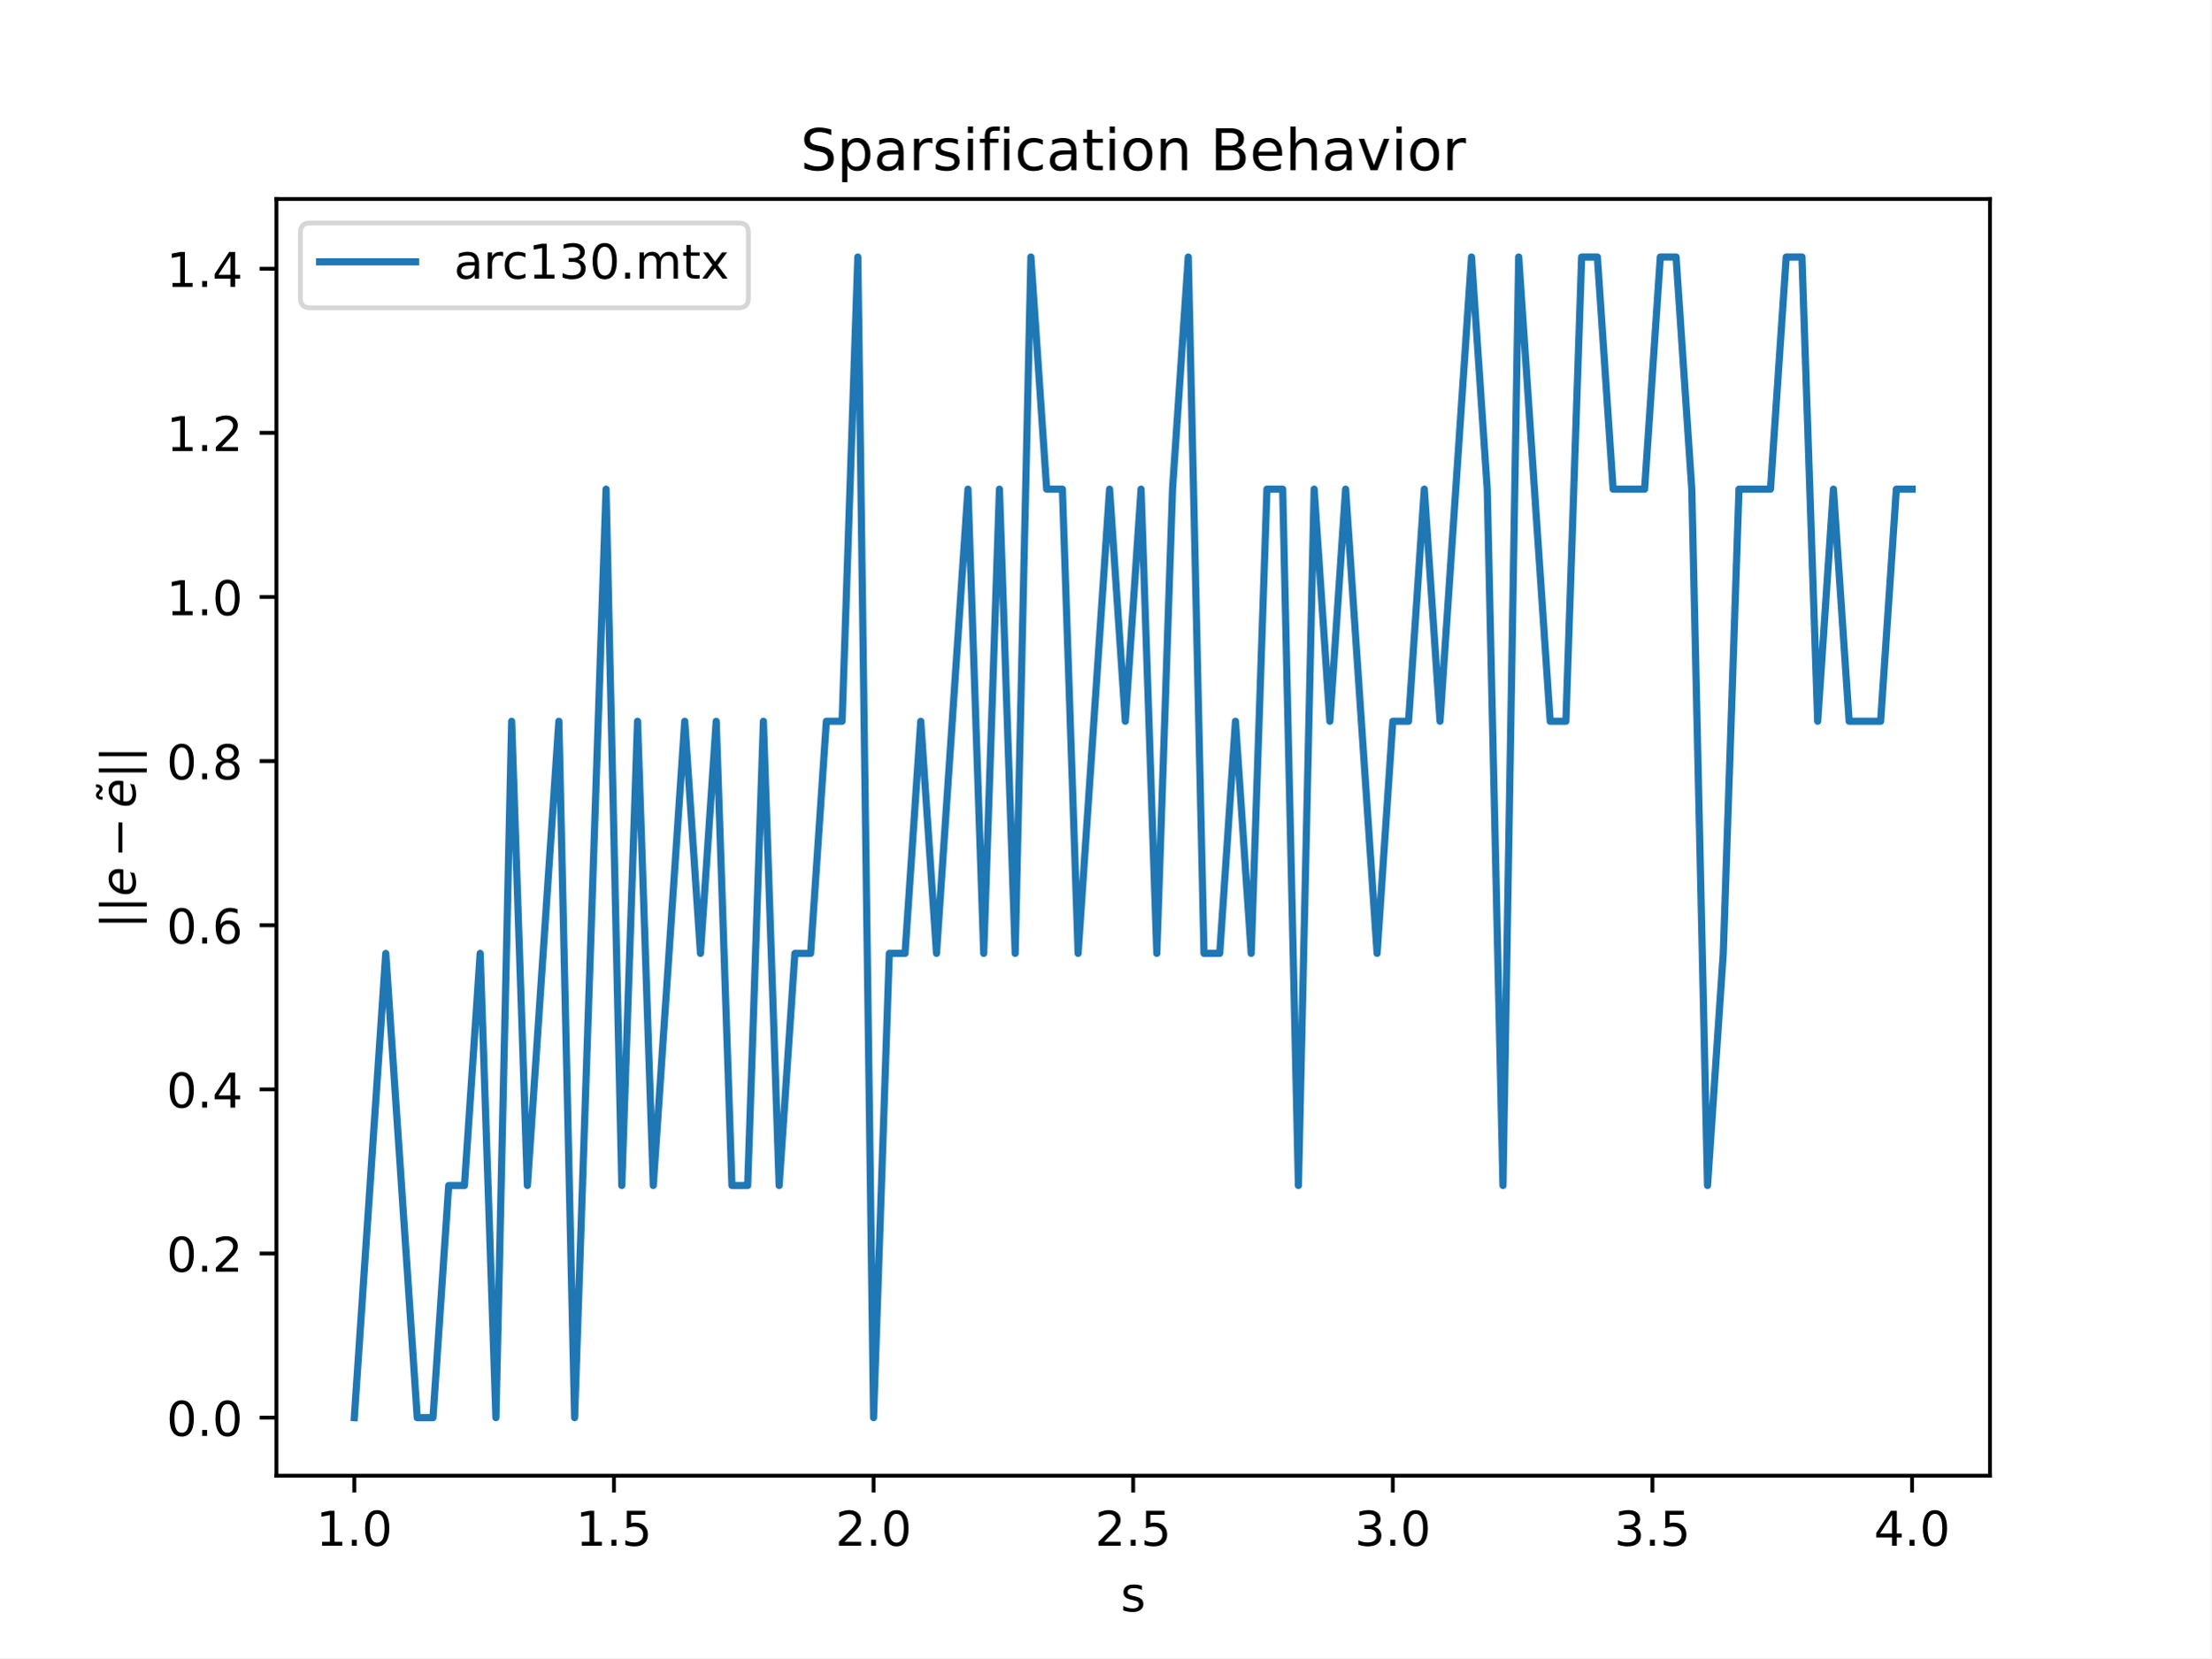
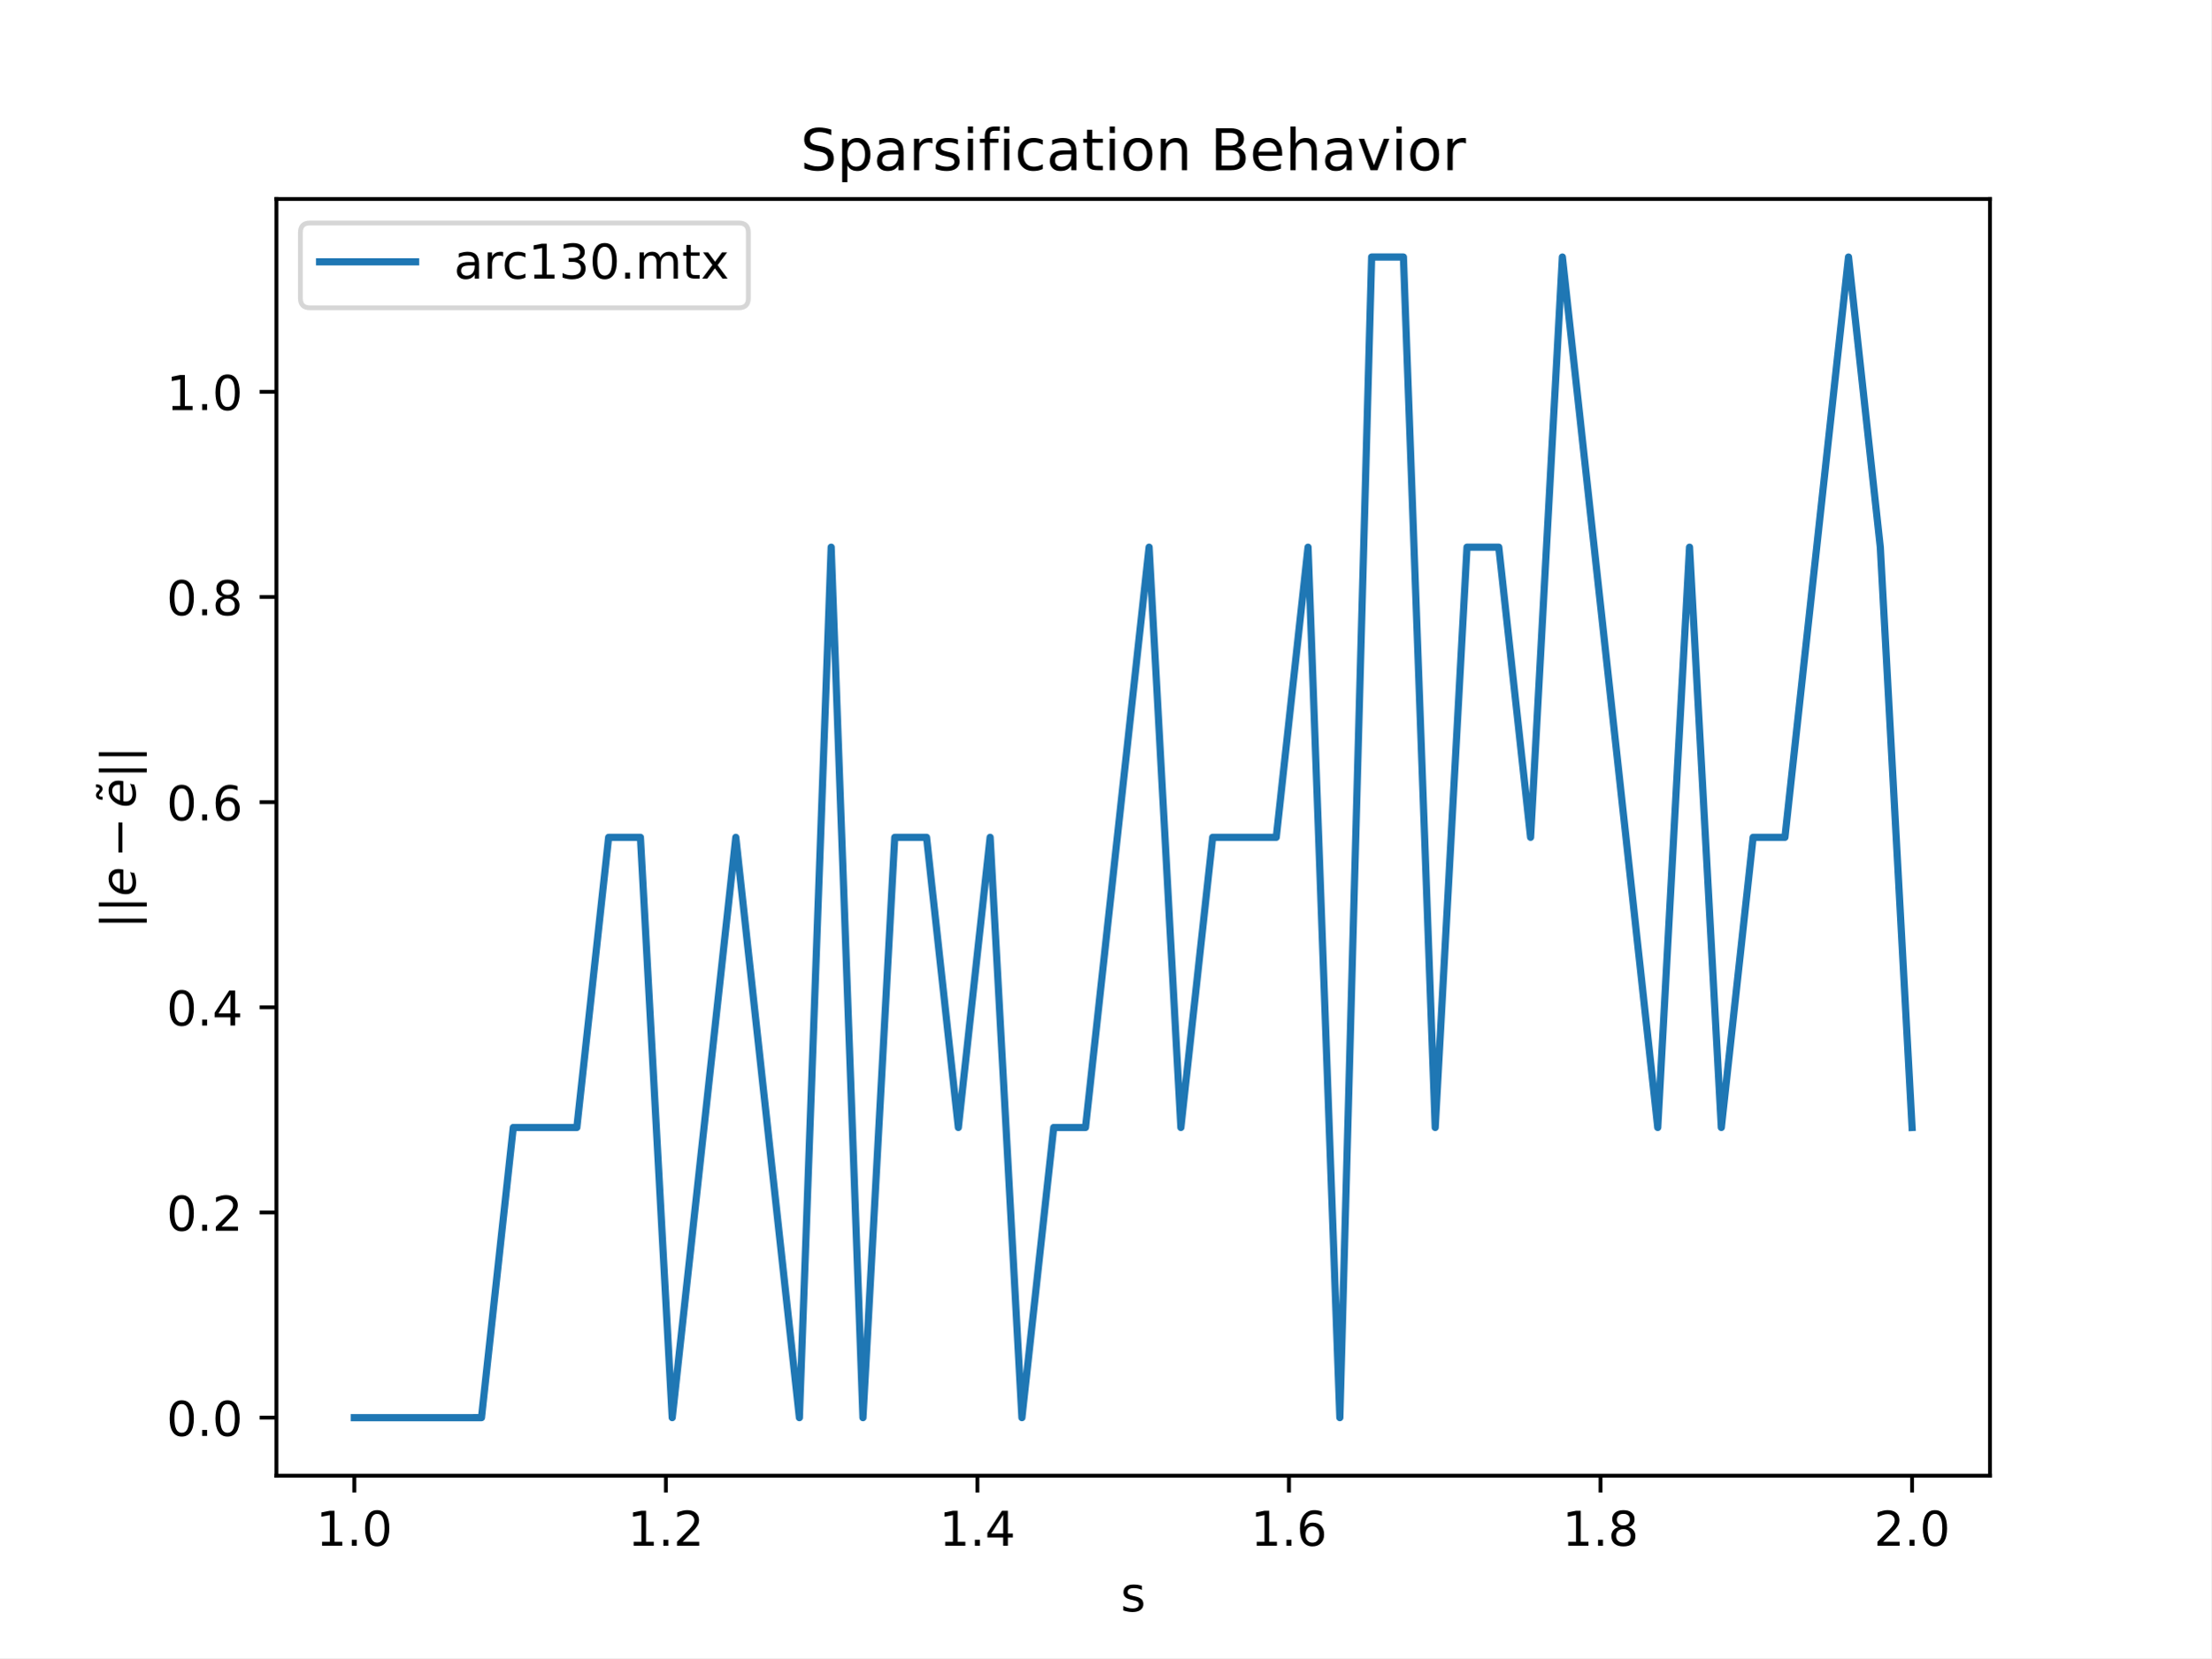
<svg xmlns="http://www.w3.org/2000/svg" xmlns:xlink="http://www.w3.org/1999/xlink" width="460.8pt" height="345.6pt" viewBox="0 0 460.8 345.6" version="1.1">
  <defs>
    <style type="text/css">*{stroke-linejoin: round; stroke-linecap: butt}</style>
  </defs>
  <g id="figure_1">
    <g id="patch_1">
      <path d="M 0 345.6  L 460.8 345.6  L 460.8 0  L 0 0  z " style="fill: #ffffff" />
    </g>
    <g id="axes_1">
      <g id="patch_2">
        <path d="M 57.6 307.584  L 414.72 307.584  L 414.72 41.472  L 57.6 41.472  z " style="fill: #ffffff" />
      </g>
      <g id="matplotlib.axis_1">
        <g id="xtick_1">
          <g id="line2d_1">
            <defs>
-               <path id="mf08c0a0863" d="M 0 0  L 0 3.5  " style="stroke: #000000; stroke-width: 0.8" />
-             </defs>
-             <g>
-               <use xlink:href="#mf08c0a0863" x="73.833" y="307.584" style="stroke: #000000; stroke-width: 0.8" />
+               <path id="m0e914bfd1a" d="M 0 0  L 0 3.5  " style="stroke: #000000; stroke-width: 0.8" />
+             </defs>
+             <g>
+               <use xlink:href="#m0e914bfd1a" x="73.833" y="307.584" style="stroke: #000000; stroke-width: 0.8" />
            </g>
          </g>
          <g id="text_1">
            <g transform="translate(65.88116 322.1824) scale(0.1 -0.1)">
              <defs>
                <path id="DejaVuSans-31" d="M 794 531  L 1825 531  L 1825 4091  L 703 3866  L 703 4441  L 1819 4666  L 2450 4666  L 2450 531  L 3481 531  L 3481 0  L 794 0  L 794 531  z " transform="scale(0.015625)" />
                <path id="DejaVuSans-2e" d="M 684 794  L 1344 794  L 1344 0  L 684 0  L 684 794  z " transform="scale(0.015625)" />
                <path id="DejaVuSans-30" d="M 2034 4250  Q 1547 4250 1301 3770  Q 1056 3291 1056 2328  Q 1056 1369 1301 889  Q 1547 409 2034 409  Q 2525 409 2770 889  Q 3016 1369 3016 2328  Q 3016 3291 2770 3770  Q 2525 4250 2034 4250  z M 2034 4750  Q 2819 4750 3233 4129  Q 3647 3509 3647 2328  Q 3647 1150 3233 529  Q 2819 -91 2034 -91  Q 1250 -91 836 529  Q 422 1150 422 2328  Q 422 3509 836 4129  Q 1250 4750 2034 4750  z " transform="scale(0.015625)" />
              </defs>
              <use xlink:href="#DejaVuSans-31" />
              <use xlink:href="#DejaVuSans-2e" transform="translate(63.62305 0)" />
              <use xlink:href="#DejaVuSans-30" transform="translate(95.41016 0)" />
            </g>
          </g>
        </g>
        <g id="xtick_2">
          <g id="line2d_2">
            <g>
-               <use xlink:href="#mf08c0a0863" x="127.942" y="307.584" style="stroke: #000000; stroke-width: 0.8" />
+               <use xlink:href="#m0e914bfd1a" x="138.764" y="307.584" style="stroke: #000000; stroke-width: 0.8" />
            </g>
          </g>
          <g id="text_2">
-             <g transform="translate(119.9903 322.1824) scale(0.1 -0.1)">
-               <defs>
-                 <path id="DejaVuSans-35" d="M 691 4666  L 3169 4666  L 3169 4134  L 1269 4134  L 1269 2991  Q 1406 3038 1543 3061  Q 1681 3084 1819 3084  Q 2600 3084 3056 2656  Q 3513 2228 3513 1497  Q 3513 744 3044 326  Q 2575 -91 1722 -91  Q 1428 -91 1123 -41  Q 819 9 494 109  L 494 744  Q 775 591 1075 516  Q 1375 441 1709 441  Q 2250 441 2565 725  Q 2881 1009 2881 1497  Q 2881 1984 2565 2268  Q 2250 2553 1709 2553  Q 1456 2553 1204 2497  Q 953 2441 691 2322  L 691 4666  z " transform="scale(0.015625)" />
-               </defs>
-               <use xlink:href="#DejaVuSans-31" />
-               <use xlink:href="#DejaVuSans-2e" transform="translate(63.62305 0)" />
-               <use xlink:href="#DejaVuSans-35" transform="translate(95.41016 0)" />
+             <g transform="translate(130.8121 322.1824) scale(0.1 -0.1)">
+               <defs>
+                 <path id="DejaVuSans-32" d="M 1228 531  L 3431 531  L 3431 0  L 469 0  L 469 531  Q 828 903 1448 1529  Q 2069 2156 2228 2338  Q 2531 2678 2651 2914  Q 2772 3150 2772 3378  Q 2772 3750 2511 3984  Q 2250 4219 1831 4219  Q 1534 4219 1204 4116  Q 875 4013 500 3803  L 500 4441  Q 881 4594 1212 4672  Q 1544 4750 1819 4750  Q 2544 4750 2975 4387  Q 3406 4025 3406 3419  Q 3406 3131 3298 2873  Q 3191 2616 2906 2266  Q 2828 2175 2409 1742  Q 1991 1309 1228 531  z " transform="scale(0.015625)" />
+               </defs>
+               <use xlink:href="#DejaVuSans-31" />
+               <use xlink:href="#DejaVuSans-2e" transform="translate(63.62305 0)" />
+               <use xlink:href="#DejaVuSans-32" transform="translate(95.41016 0)" />
            </g>
          </g>
        </g>
        <g id="xtick_3">
          <g id="line2d_3">
            <g>
-               <use xlink:href="#mf08c0a0863" x="182.051" y="307.584" style="stroke: #000000; stroke-width: 0.8" />
+               <use xlink:href="#m0e914bfd1a" x="203.695" y="307.584" style="stroke: #000000; stroke-width: 0.8" />
            </g>
          </g>
          <g id="text_3">
-             <g transform="translate(174.0993 322.1824) scale(0.1 -0.1)">
-               <defs>
-                 <path id="DejaVuSans-32" d="M 1228 531  L 3431 531  L 3431 0  L 469 0  L 469 531  Q 828 903 1448 1529  Q 2069 2156 2228 2338  Q 2531 2678 2651 2914  Q 2772 3150 2772 3378  Q 2772 3750 2511 3984  Q 2250 4219 1831 4219  Q 1534 4219 1204 4116  Q 875 4013 500 3803  L 500 4441  Q 881 4594 1212 4672  Q 1544 4750 1819 4750  Q 2544 4750 2975 4387  Q 3406 4025 3406 3419  Q 3406 3131 3298 2873  Q 3191 2616 2906 2266  Q 2828 2175 2409 1742  Q 1991 1309 1228 531  z " transform="scale(0.015625)" />
-               </defs>
-               <use xlink:href="#DejaVuSans-32" />
-               <use xlink:href="#DejaVuSans-2e" transform="translate(63.62305 0)" />
-               <use xlink:href="#DejaVuSans-30" transform="translate(95.41016 0)" />
+             <g transform="translate(195.743 322.1824) scale(0.1 -0.1)">
+               <defs>
+                 <path id="DejaVuSans-34" d="M 2419 4116  L 825 1625  L 2419 1625  L 2419 4116  z M 2253 4666  L 3047 4666  L 3047 1625  L 3713 1625  L 3713 1100  L 3047 1100  L 3047 0  L 2419 0  L 2419 1100  L 313 1100  L 313 1709  L 2253 4666  z " transform="scale(0.015625)" />
+               </defs>
+               <use xlink:href="#DejaVuSans-31" />
+               <use xlink:href="#DejaVuSans-2e" transform="translate(63.62305 0)" />
+               <use xlink:href="#DejaVuSans-34" transform="translate(95.41016 0)" />
            </g>
          </g>
        </g>
        <g id="xtick_4">
          <g id="line2d_4">
            <g>
-               <use xlink:href="#mf08c0a0863" x="236.16" y="307.584" style="stroke: #000000; stroke-width: 0.8" />
+               <use xlink:href="#m0e914bfd1a" x="268.625" y="307.584" style="stroke: #000000; stroke-width: 0.8" />
            </g>
          </g>
          <g id="text_4">
-             <g transform="translate(228.2084 322.1824) scale(0.1 -0.1)">
-               <use xlink:href="#DejaVuSans-32" />
-               <use xlink:href="#DejaVuSans-2e" transform="translate(63.62305 0)" />
-               <use xlink:href="#DejaVuSans-35" transform="translate(95.41016 0)" />
+             <g transform="translate(260.6739 322.1824) scale(0.1 -0.1)">
+               <defs>
+                 <path id="DejaVuSans-36" d="M 2113 2584  Q 1688 2584 1439 2293  Q 1191 2003 1191 1497  Q 1191 994 1439 701  Q 1688 409 2113 409  Q 2538 409 2786 701  Q 3034 994 3034 1497  Q 3034 2003 2786 2293  Q 2538 2584 2113 2584  z M 3366 4563  L 3366 3988  Q 3128 4100 2886 4159  Q 2644 4219 2406 4219  Q 1781 4219 1451 3797  Q 1122 3375 1075 2522  Q 1259 2794 1537 2939  Q 1816 3084 2150 3084  Q 2853 3084 3261 2657  Q 3669 2231 3669 1497  Q 3669 778 3244 343  Q 2819 -91 2113 -91  Q 1303 -91 875 529  Q 447 1150 447 2328  Q 447 3434 972 4092  Q 1497 4750 2381 4750  Q 2619 4750 2861 4703  Q 3103 4656 3366 4563  z " transform="scale(0.015625)" />
+               </defs>
+               <use xlink:href="#DejaVuSans-31" />
+               <use xlink:href="#DejaVuSans-2e" transform="translate(63.62305 0)" />
+               <use xlink:href="#DejaVuSans-36" transform="translate(95.41016 0)" />
            </g>
          </g>
        </g>
        <g id="xtick_5">
          <g id="line2d_5">
            <g>
-               <use xlink:href="#mf08c0a0863" x="290.269" y="307.584" style="stroke: #000000; stroke-width: 0.8" />
+               <use xlink:href="#m0e914bfd1a" x="333.556" y="307.584" style="stroke: #000000; stroke-width: 0.8" />
            </g>
          </g>
          <g id="text_5">
-             <g transform="translate(282.3175 322.1824) scale(0.1 -0.1)">
-               <defs>
-                 <path id="DejaVuSans-33" d="M 2597 2516  Q 3050 2419 3304 2112  Q 3559 1806 3559 1356  Q 3559 666 3084 287  Q 2609 -91 1734 -91  Q 1441 -91 1130 -33  Q 819 25 488 141  L 488 750  Q 750 597 1062 519  Q 1375 441 1716 441  Q 2309 441 2620 675  Q 2931 909 2931 1356  Q 2931 1769 2642 2001  Q 2353 2234 1838 2234  L 1294 2234  L 1294 2753  L 1863 2753  Q 2328 2753 2575 2939  Q 2822 3125 2822 3475  Q 2822 3834 2567 4026  Q 2313 4219 1838 4219  Q 1578 4219 1281 4162  Q 984 4106 628 3988  L 628 4550  Q 988 4650 1302 4700  Q 1616 4750 1894 4750  Q 2613 4750 3031 4423  Q 3450 4097 3450 3541  Q 3450 3153 3228 2886  Q 3006 2619 2597 2516  z " transform="scale(0.015625)" />
-               </defs>
-               <use xlink:href="#DejaVuSans-33" />
-               <use xlink:href="#DejaVuSans-2e" transform="translate(63.62305 0)" />
-               <use xlink:href="#DejaVuSans-30" transform="translate(95.41016 0)" />
+             <g transform="translate(325.6048 322.1824) scale(0.1 -0.1)">
+               <defs>
+                 <path id="DejaVuSans-38" d="M 2034 2216  Q 1584 2216 1326 1975  Q 1069 1734 1069 1313  Q 1069 891 1326 650  Q 1584 409 2034 409  Q 2484 409 2743 651  Q 3003 894 3003 1313  Q 3003 1734 2745 1975  Q 2488 2216 2034 2216  z M 1403 2484  Q 997 2584 770 2862  Q 544 3141 544 3541  Q 544 4100 942 4425  Q 1341 4750 2034 4750  Q 2731 4750 3128 4425  Q 3525 4100 3525 3541  Q 3525 3141 3298 2862  Q 3072 2584 2669 2484  Q 3125 2378 3379 2068  Q 3634 1759 3634 1313  Q 3634 634 3220 271  Q 2806 -91 2034 -91  Q 1263 -91 848 271  Q 434 634 434 1313  Q 434 1759 690 2068  Q 947 2378 1403 2484  z M 1172 3481  Q 1172 3119 1398 2916  Q 1625 2713 2034 2713  Q 2441 2713 2670 2916  Q 2900 3119 2900 3481  Q 2900 3844 2670 4047  Q 2441 4250 2034 4250  Q 1625 4250 1398 4047  Q 1172 3844 1172 3481  z " transform="scale(0.015625)" />
+               </defs>
+               <use xlink:href="#DejaVuSans-31" />
+               <use xlink:href="#DejaVuSans-2e" transform="translate(63.62305 0)" />
+               <use xlink:href="#DejaVuSans-38" transform="translate(95.41016 0)" />
            </g>
          </g>
        </g>
        <g id="xtick_6">
          <g id="line2d_6">
            <g>
-               <use xlink:href="#mf08c0a0863" x="344.378" y="307.584" style="stroke: #000000; stroke-width: 0.8" />
+               <use xlink:href="#m0e914bfd1a" x="398.487" y="307.584" style="stroke: #000000; stroke-width: 0.8" />
            </g>
          </g>
          <g id="text_6">
-             <g transform="translate(336.4266 322.1824) scale(0.1 -0.1)">
-               <use xlink:href="#DejaVuSans-33" />
-               <use xlink:href="#DejaVuSans-2e" transform="translate(63.62305 0)" />
-               <use xlink:href="#DejaVuSans-35" transform="translate(95.41016 0)" />
-             </g>
-           </g>
-         </g>
-         <g id="xtick_7">
-           <g id="line2d_7">
-             <g>
-               <use xlink:href="#mf08c0a0863" x="398.487" y="307.584" style="stroke: #000000; stroke-width: 0.8" />
-             </g>
-           </g>
-           <g id="text_7">
            <g transform="translate(390.5357 322.1824) scale(0.1 -0.1)">
-               <defs>
-                 <path id="DejaVuSans-34" d="M 2419 4116  L 825 1625  L 2419 1625  L 2419 4116  z M 2253 4666  L 3047 4666  L 3047 1625  L 3713 1625  L 3713 1100  L 3047 1100  L 3047 0  L 2419 0  L 2419 1100  L 313 1100  L 313 1709  L 2253 4666  z " transform="scale(0.015625)" />
-               </defs>
-               <use xlink:href="#DejaVuSans-34" />
+               <use xlink:href="#DejaVuSans-32" />
              <use xlink:href="#DejaVuSans-2e" transform="translate(63.62305 0)" />
              <use xlink:href="#DejaVuSans-30" transform="translate(95.41016 0)" />
            </g>
          </g>
        </g>
-         <g id="text_8">
+         <g id="text_7">
          <g transform="translate(233.5553 335.8606) scale(0.1 -0.1)">
            <defs>
              <path id="DejaVuSans-73" d="M 2834 3397  L 2834 2853  Q 2591 2978 2328 3040  Q 2066 3103 1784 3103  Q 1356 3103 1142 2972  Q 928 2841 928 2578  Q 928 2378 1081 2264  Q 1234 2150 1697 2047  L 1894 2003  Q 2506 1872 2764 1633  Q 3022 1394 3022 966  Q 3022 478 2636 193  Q 2250 -91 1575 -91  Q 1294 -91 989 -36  Q 684 19 347 128  L 347 722  Q 666 556 975 473  Q 1284 391 1588 391  Q 1994 391 2212 530  Q 2431 669 2431 922  Q 2431 1156 2273 1281  Q 2116 1406 1581 1522  L 1381 1569  Q 847 1681 609 1914  Q 372 2147 372 2553  Q 372 3047 722 3315  Q 1072 3584 1716 3584  Q 2034 3584 2315 3537  Q 2597 3491 2834 3397  z " transform="scale(0.015625)" />
            </defs>
            <use xlink:href="#DejaVuSans-73" />
          </g>
        </g>
      </g>
      <g id="matplotlib.axis_2">
        <g id="ytick_1">
+           <g id="line2d_7">
+             <defs>
+               <path id="m75b14856b9" d="M 0 0  L -3.5 0  " style="stroke: #000000; stroke-width: 0.8" />
+             </defs>
+             <g>
+               <use xlink:href="#m75b14856b9" x="57.6" y="295.488" style="stroke: #000000; stroke-width: 0.8" />
+             </g>
+           </g>
+           <g id="text_8">
+             <g transform="translate(34.69687 299.2872) scale(0.1 -0.1)">
+               <use xlink:href="#DejaVuSans-30" />
+               <use xlink:href="#DejaVuSans-2e" transform="translate(63.62305 0)" />
+               <use xlink:href="#DejaVuSans-30" transform="translate(95.41016 0)" />
+             </g>
+           </g>
+         </g>
+         <g id="ytick_2">
          <g id="line2d_8">
-             <defs>
-               <path id="mca67e33884" d="M 0 0  L -3.5 0  " style="stroke: #000000; stroke-width: 0.8" />
-             </defs>
-             <g>
-               <use xlink:href="#mca67e33884" x="57.6" y="295.488" style="stroke: #000000; stroke-width: 0.8" />
+             <g>
+               <use xlink:href="#m75b14856b9" x="57.6" y="252.722" style="stroke: #000000; stroke-width: 0.8" />
            </g>
          </g>
          <g id="text_9">
-             <g transform="translate(34.69687 299.2872) scale(0.1 -0.1)">
-               <use xlink:href="#DejaVuSans-30" />
+             <g transform="translate(34.69687 256.5213) scale(0.1 -0.1)">
+               <use xlink:href="#DejaVuSans-30" />
+               <use xlink:href="#DejaVuSans-2e" transform="translate(63.62305 0)" />
+               <use xlink:href="#DejaVuSans-32" transform="translate(95.41016 0)" />
+             </g>
+           </g>
+         </g>
+         <g id="ytick_3">
+           <g id="line2d_9">
+             <g>
+               <use xlink:href="#m75b14856b9" x="57.6" y="209.956" style="stroke: #000000; stroke-width: 0.8" />
+             </g>
+           </g>
+           <g id="text_10">
+             <g transform="translate(34.69687 213.7553) scale(0.1 -0.1)">
+               <use xlink:href="#DejaVuSans-30" />
+               <use xlink:href="#DejaVuSans-2e" transform="translate(63.62305 0)" />
+               <use xlink:href="#DejaVuSans-34" transform="translate(95.41016 0)" />
+             </g>
+           </g>
+         </g>
+         <g id="ytick_4">
+           <g id="line2d_10">
+             <g>
+               <use xlink:href="#m75b14856b9" x="57.6" y="167.19" style="stroke: #000000; stroke-width: 0.8" />
+             </g>
+           </g>
+           <g id="text_11">
+             <g transform="translate(34.69687 170.9894) scale(0.1 -0.1)">
+               <use xlink:href="#DejaVuSans-30" />
+               <use xlink:href="#DejaVuSans-2e" transform="translate(63.62305 0)" />
+               <use xlink:href="#DejaVuSans-36" transform="translate(95.41016 0)" />
+             </g>
+           </g>
+         </g>
+         <g id="ytick_5">
+           <g id="line2d_11">
+             <g>
+               <use xlink:href="#m75b14856b9" x="57.6" y="124.424" style="stroke: #000000; stroke-width: 0.8" />
+             </g>
+           </g>
+           <g id="text_12">
+             <g transform="translate(34.69687 128.2235) scale(0.1 -0.1)">
+               <use xlink:href="#DejaVuSans-30" />
+               <use xlink:href="#DejaVuSans-2e" transform="translate(63.62305 0)" />
+               <use xlink:href="#DejaVuSans-38" transform="translate(95.41016 0)" />
+             </g>
+           </g>
+         </g>
+         <g id="ytick_6">
+           <g id="line2d_12">
+             <g>
+               <use xlink:href="#m75b14856b9" x="57.6" y="81.658" style="stroke: #000000; stroke-width: 0.8" />
+             </g>
+           </g>
+           <g id="text_13">
+             <g transform="translate(34.69687 85.45752) scale(0.1 -0.1)">
+               <use xlink:href="#DejaVuSans-31" />
              <use xlink:href="#DejaVuSans-2e" transform="translate(63.62305 0)" />
              <use xlink:href="#DejaVuSans-30" transform="translate(95.41016 0)" />
            </g>
          </g>
        </g>
-         <g id="ytick_2">
-           <g id="line2d_9">
-             <g>
-               <use xlink:href="#mca67e33884" x="57.6" y="261.275" style="stroke: #000000; stroke-width: 0.8" />
-             </g>
-           </g>
-           <g id="text_10">
-             <g transform="translate(34.69687 265.0745) scale(0.1 -0.1)">
-               <use xlink:href="#DejaVuSans-30" />
-               <use xlink:href="#DejaVuSans-2e" transform="translate(63.62305 0)" />
-               <use xlink:href="#DejaVuSans-32" transform="translate(95.41016 0)" />
-             </g>
-           </g>
-         </g>
-         <g id="ytick_3">
-           <g id="line2d_10">
-             <g>
-               <use xlink:href="#mca67e33884" x="57.6" y="227.063" style="stroke: #000000; stroke-width: 0.8" />
-             </g>
-           </g>
-           <g id="text_11">
-             <g transform="translate(34.69687 230.8618) scale(0.1 -0.1)">
-               <use xlink:href="#DejaVuSans-30" />
-               <use xlink:href="#DejaVuSans-2e" transform="translate(63.62305 0)" />
-               <use xlink:href="#DejaVuSans-34" transform="translate(95.41016 0)" />
-             </g>
-           </g>
-         </g>
-         <g id="ytick_4">
-           <g id="line2d_11">
-             <g>
-               <use xlink:href="#mca67e33884" x="57.6" y="192.85" style="stroke: #000000; stroke-width: 0.8" />
-             </g>
-           </g>
-           <g id="text_12">
-             <g transform="translate(34.69687 196.649) scale(0.1 -0.1)">
-               <defs>
-                 <path id="DejaVuSans-36" d="M 2113 2584  Q 1688 2584 1439 2293  Q 1191 2003 1191 1497  Q 1191 994 1439 701  Q 1688 409 2113 409  Q 2538 409 2786 701  Q 3034 994 3034 1497  Q 3034 2003 2786 2293  Q 2538 2584 2113 2584  z M 3366 4563  L 3366 3988  Q 3128 4100 2886 4159  Q 2644 4219 2406 4219  Q 1781 4219 1451 3797  Q 1122 3375 1075 2522  Q 1259 2794 1537 2939  Q 1816 3084 2150 3084  Q 2853 3084 3261 2657  Q 3669 2231 3669 1497  Q 3669 778 3244 343  Q 2819 -91 2113 -91  Q 1303 -91 875 529  Q 447 1150 447 2328  Q 447 3434 972 4092  Q 1497 4750 2381 4750  Q 2619 4750 2861 4703  Q 3103 4656 3366 4563  z " transform="scale(0.015625)" />
-               </defs>
-               <use xlink:href="#DejaVuSans-30" />
-               <use xlink:href="#DejaVuSans-2e" transform="translate(63.62305 0)" />
-               <use xlink:href="#DejaVuSans-36" transform="translate(95.41016 0)" />
-             </g>
-           </g>
-         </g>
-         <g id="ytick_5">
-           <g id="line2d_12">
-             <g>
-               <use xlink:href="#mca67e33884" x="57.6" y="158.637" style="stroke: #000000; stroke-width: 0.8" />
-             </g>
-           </g>
-           <g id="text_13">
-             <g transform="translate(34.69687 162.4363) scale(0.1 -0.1)">
-               <defs>
-                 <path id="DejaVuSans-38" d="M 2034 2216  Q 1584 2216 1326 1975  Q 1069 1734 1069 1313  Q 1069 891 1326 650  Q 1584 409 2034 409  Q 2484 409 2743 651  Q 3003 894 3003 1313  Q 3003 1734 2745 1975  Q 2488 2216 2034 2216  z M 1403 2484  Q 997 2584 770 2862  Q 544 3141 544 3541  Q 544 4100 942 4425  Q 1341 4750 2034 4750  Q 2731 4750 3128 4425  Q 3525 4100 3525 3541  Q 3525 3141 3298 2862  Q 3072 2584 2669 2484  Q 3125 2378 3379 2068  Q 3634 1759 3634 1313  Q 3634 634 3220 271  Q 2806 -91 2034 -91  Q 1263 -91 848 271  Q 434 634 434 1313  Q 434 1759 690 2068  Q 947 2378 1403 2484  z M 1172 3481  Q 1172 3119 1398 2916  Q 1625 2713 2034 2713  Q 2441 2713 2670 2916  Q 2900 3119 2900 3481  Q 2900 3844 2670 4047  Q 2441 4250 2034 4250  Q 1625 4250 1398 4047  Q 1172 3844 1172 3481  z " transform="scale(0.015625)" />
-               </defs>
-               <use xlink:href="#DejaVuSans-30" />
-               <use xlink:href="#DejaVuSans-2e" transform="translate(63.62305 0)" />
-               <use xlink:href="#DejaVuSans-38" transform="translate(95.41016 0)" />
-             </g>
-           </g>
-         </g>
-         <g id="ytick_6">
-           <g id="line2d_13">
-             <g>
-               <use xlink:href="#mca67e33884" x="57.6" y="124.424" style="stroke: #000000; stroke-width: 0.8" />
-             </g>
-           </g>
-           <g id="text_14">
-             <g transform="translate(34.69687 128.2236) scale(0.1 -0.1)">
-               <use xlink:href="#DejaVuSans-31" />
-               <use xlink:href="#DejaVuSans-2e" transform="translate(63.62305 0)" />
-               <use xlink:href="#DejaVuSans-30" transform="translate(95.41016 0)" />
-             </g>
-           </g>
-         </g>
-         <g id="ytick_7">
-           <g id="line2d_14">
-             <g>
-               <use xlink:href="#mca67e33884" x="57.6" y="90.212" style="stroke: #000000; stroke-width: 0.8" />
-             </g>
-           </g>
-           <g id="text_15">
-             <g transform="translate(34.69687 94.01085) scale(0.1 -0.1)">
-               <use xlink:href="#DejaVuSans-31" />
-               <use xlink:href="#DejaVuSans-2e" transform="translate(63.62305 0)" />
-               <use xlink:href="#DejaVuSans-32" transform="translate(95.41016 0)" />
-             </g>
-           </g>
-         </g>
-         <g id="ytick_8">
-           <g id="line2d_15">
-             <g>
-               <use xlink:href="#mca67e33884" x="57.6" y="55.999" style="stroke: #000000; stroke-width: 0.8" />
-             </g>
-           </g>
-           <g id="text_16">
-             <g transform="translate(34.69687 59.79812) scale(0.1 -0.1)">
-               <use xlink:href="#DejaVuSans-31" />
-               <use xlink:href="#DejaVuSans-2e" transform="translate(63.62305 0)" />
-               <use xlink:href="#DejaVuSans-34" transform="translate(95.41016 0)" />
-             </g>
-           </g>
-         </g>
-         <g id="text_17">
+         <g id="text_14">
          <g transform="translate(28.29688 193.578) rotate(-90) scale(0.1 -0.1)">
            <defs>
              <path id="DejaVuSans-7c" d="M 1344 4891  L 1344 -1509  L 813 -1509  L 813 4891  L 1344 4891  z " transform="scale(0.015625)" />
              <path id="DejaVuSans-Oblique-65" d="M 3078 2063  Q 3088 2113 3092 2166  Q 3097 2219 3097 2272  Q 3097 2653 2873 2875  Q 2650 3097 2266 3097  Q 1838 3097 1509 2826  Q 1181 2556 1013 2059  L 3078 2063  z M 3578 1613  L 903 1613  Q 884 1494 878 1425  Q 872 1356 872 1306  Q 872 872 1139 634  Q 1406 397 1894 397  Q 2269 397 2603 481  Q 2938 566 3225 728  L 3116 159  Q 2806 34 2476 -28  Q 2147 -91 1806 -91  Q 1078 -91 686 257  Q 294 606 294 1247  Q 294 1794 489 2264  Q 684 2734 1063 3103  Q 1306 3334 1642 3459  Q 1978 3584 2356 3584  Q 2950 3584 3301 3228  Q 3653 2872 3653 2272  Q 3653 2128 3634 1964  Q 3616 1800 3578 1613  z " transform="scale(0.015625)" />
              <path id="DejaVuSans-2212" d="M 678 2272  L 4684 2272  L 4684 1741  L 678 1741  L 678 2272  z " transform="scale(0.015625)" />
              <path id="DejaVuSans-303" d="M -1621 4281  L -1799 4453  Q -1867 4516 -1919 4545  Q -1971 4575 -2011 4575  Q -2130 4575 -2186 4461  Q -2242 4347 -2249 4091  L -2639 4091  Q -2633 4513 -2473 4742  Q -2314 4972 -2030 4972  Q -1911 4972 -1811 4928  Q -1711 4884 -1596 4781  L -1417 4609  Q -1349 4547 -1297 4517  Q -1246 4488 -1205 4488  Q -1086 4488 -1030 4602  Q -974 4716 -967 4972  L -577 4972  Q -583 4550 -742 4320  Q -902 4091 -1186 4091  Q -1305 4091 -1405 4134  Q -1505 4178 -1621 4281  z " transform="scale(0.015625)" />
            </defs>
            <use xlink:href="#DejaVuSans-7c" transform="translate(0 0.734375)" />
            <use xlink:href="#DejaVuSans-7c" transform="translate(33.69141 0.734375)" />
            <use xlink:href="#DejaVuSans-Oblique-65" transform="translate(67.38281 0.734375)" />
            <use xlink:href="#DejaVuSans-2212" transform="translate(148.3887 0.734375)" />
            <use xlink:href="#DejaVuSans-303" transform="translate(310.0156 5.3125)" />
            <use xlink:href="#DejaVuSans-Oblique-65" transform="translate(251.6602 0.734375)" />
            <use xlink:href="#DejaVuSans-7c" transform="translate(313.1836 0.734375)" />
            <use xlink:href="#DejaVuSans-7c" transform="translate(346.875 0.734375)" />
          </g>
        </g>
      </g>
-       <g id="line2d_16">
-         <path d="M 73.833 295.488  L 77.112 247.105  L 80.391 198.722  L 83.671 247.102  L 86.95 295.485  L 90.229 295.484  L 93.509 247.101  L 96.788 247.102  L 100.067 198.719  L 103.347 295.483  L 106.626 150.337  L 109.905 247.1  L 113.185 198.717  L 116.464 150.336  L 119.743 295.482  L 123.023 198.718  L 126.302 101.953  L 129.581 247.099  L 132.861 150.336  L 136.14 247.1  L 139.42 198.718  L 142.699 150.335  L 145.978 198.717  L 149.258 150.335  L 152.537 247.097  L 155.816 247.097  L 159.096 150.335  L 162.375 247.101  L 165.654 198.717  L 168.934 198.717  L 172.213 150.334  L 175.492 150.334  L 178.772 53.571  L 182.051 295.481  L 185.33 198.715  L 188.61 198.715  L 191.889 150.335  L 195.168 198.716  L 198.448 150.334  L 201.727 101.953  L 205.006 198.716  L 208.286 101.953  L 211.565 198.717  L 214.844 53.57  L 218.124 101.952  L 221.403 101.951  L 224.682 198.716  L 227.962 150.333  L 231.241 101.951  L 234.52 150.334  L 237.8 101.952  L 241.079 198.716  L 244.358 101.951  L 247.638 53.57  L 250.917 198.716  L 254.196 198.714  L 257.476 150.333  L 260.755 198.716  L 264.034 101.952  L 267.314 101.952  L 270.593 247.098  L 273.872 101.952  L 277.152 150.333  L 280.431 101.951  L 283.71 150.333  L 286.99 198.714  L 290.269 150.334  L 293.548 150.334  L 296.828 101.95  L 300.107 150.332  L 303.386 101.951  L 306.666 53.57  L 309.945 101.953  L 313.224 247.098  L 316.504 53.569  L 319.783 101.951  L 323.062 150.333  L 326.342 150.334  L 329.621 53.57  L 332.9 53.569  L 336.18 101.95  L 339.459 101.95  L 342.739 101.951  L 346.018 53.569  L 349.297 53.568  L 352.577 101.952  L 355.856 247.098  L 359.135 198.716  L 362.415 101.952  L 365.694 101.95  L 368.973 101.952  L 372.253 53.57  L 375.532 53.569  L 378.811 150.333  L 382.091 101.951  L 385.37 150.332  L 388.649 150.333  L 391.929 150.334  L 395.208 101.952  L 398.487 101.951  " clip-path="url(#p92a0fbee13)" style="fill: none; stroke: #1f77b4; stroke-width: 1.5; stroke-linecap: square" />
+       <g id="line2d_13">
+         <path d="M 73.833 295.488  L 80.458 295.487  L 87.084 295.485  L 93.71 295.485  L 100.335 295.484  L 106.961 235.005  L 113.586 235.006  L 120.212 235.003  L 126.838 174.529  L 133.463 174.526  L 140.089 295.481  L 146.714 235.005  L 153.34 174.528  L 159.966 235.004  L 166.591 295.482  L 173.217 114.048  L 179.842 295.485  L 186.468 174.528  L 193.094 174.526  L 199.719 235.003  L 206.345 174.523  L 212.97 295.48  L 219.596 235.003  L 226.222 235.004  L 232.847 174.525  L 239.473 114.047  L 246.098 235.004  L 252.724 174.524  L 259.35 174.525  L 265.975 174.525  L 272.601 114.048  L 279.226 295.48  L 285.852 53.569  L 292.478 53.57  L 299.103 235.002  L 305.729 114.045  L 312.354 114.047  L 318.98 174.525  L 325.606 53.569  L 332.231 114.046  L 338.857 174.523  L 345.482 235.002  L 352.108 114.048  L 358.734 235.002  L 365.359 174.524  L 371.985 174.525  L 378.61 114.047  L 385.236 53.568  L 391.862 114.046  L 398.487 235.002  " clip-path="url(#pb43a9da748)" style="fill: none; stroke: #1f77b4; stroke-width: 1.5; stroke-linecap: square" />
      </g>
      <g id="patch_3">
        <path d="M 57.6 307.584  L 57.6 41.472  " style="fill: none; stroke: #000000; stroke-width: 0.8; stroke-linejoin: miter; stroke-linecap: square" />
      </g>
      <g id="patch_4">
        <path d="M 414.72 307.584  L 414.72 41.472  " style="fill: none; stroke: #000000; stroke-width: 0.8; stroke-linejoin: miter; stroke-linecap: square" />
      </g>
      <g id="patch_5">
        <path d="M 57.6 307.584  L 414.72 307.584  " style="fill: none; stroke: #000000; stroke-width: 0.8; stroke-linejoin: miter; stroke-linecap: square" />
      </g>
      <g id="patch_6">
        <path d="M 57.6 41.472  L 414.72 41.472  " style="fill: none; stroke: #000000; stroke-width: 0.8; stroke-linejoin: miter; stroke-linecap: square" />
      </g>
-       <g id="text_18">
+       <g id="text_15">
        <g transform="translate(166.8075 35.472) scale(0.12 -0.12)">
          <defs>
            <path id="DejaVuSans-53" d="M 3425 4513  L 3425 3897  Q 3066 4069 2747 4153  Q 2428 4238 2131 4238  Q 1616 4238 1336 4038  Q 1056 3838 1056 3469  Q 1056 3159 1242 3001  Q 1428 2844 1947 2747  L 2328 2669  Q 3034 2534 3370 2195  Q 3706 1856 3706 1288  Q 3706 609 3251 259  Q 2797 -91 1919 -91  Q 1588 -91 1214 -16  Q 841 59 441 206  L 441 856  Q 825 641 1194 531  Q 1563 422 1919 422  Q 2459 422 2753 634  Q 3047 847 3047 1241  Q 3047 1584 2836 1778  Q 2625 1972 2144 2069  L 1759 2144  Q 1053 2284 737 2584  Q 422 2884 422 3419  Q 422 4038 858 4394  Q 1294 4750 2059 4750  Q 2388 4750 2728 4690  Q 3069 4631 3425 4513  z " transform="scale(0.015625)" />
            <path id="DejaVuSans-70" d="M 1159 525  L 1159 -1331  L 581 -1331  L 581 3500  L 1159 3500  L 1159 2969  Q 1341 3281 1617 3432  Q 1894 3584 2278 3584  Q 2916 3584 3314 3078  Q 3713 2572 3713 1747  Q 3713 922 3314 415  Q 2916 -91 2278 -91  Q 1894 -91 1617 61  Q 1341 213 1159 525  z M 3116 1747  Q 3116 2381 2855 2742  Q 2594 3103 2138 3103  Q 1681 3103 1420 2742  Q 1159 2381 1159 1747  Q 1159 1113 1420 752  Q 1681 391 2138 391  Q 2594 391 2855 752  Q 3116 1113 3116 1747  z " transform="scale(0.015625)" />
            <path id="DejaVuSans-61" d="M 2194 1759  Q 1497 1759 1228 1600  Q 959 1441 959 1056  Q 959 750 1161 570  Q 1363 391 1709 391  Q 2188 391 2477 730  Q 2766 1069 2766 1631  L 2766 1759  L 2194 1759  z M 3341 1997  L 3341 0  L 2766 0  L 2766 531  Q 2569 213 2275 61  Q 1981 -91 1556 -91  Q 1019 -91 701 211  Q 384 513 384 1019  Q 384 1609 779 1909  Q 1175 2209 1959 2209  L 2766 2209  L 2766 2266  Q 2766 2663 2505 2880  Q 2244 3097 1772 3097  Q 1472 3097 1187 3025  Q 903 2953 641 2809  L 641 3341  Q 956 3463 1253 3523  Q 1550 3584 1831 3584  Q 2591 3584 2966 3190  Q 3341 2797 3341 1997  z " transform="scale(0.015625)" />
            <path id="DejaVuSans-72" d="M 2631 2963  Q 2534 3019 2420 3045  Q 2306 3072 2169 3072  Q 1681 3072 1420 2755  Q 1159 2438 1159 1844  L 1159 0  L 581 0  L 581 3500  L 1159 3500  L 1159 2956  Q 1341 3275 1631 3429  Q 1922 3584 2338 3584  Q 2397 3584 2469 3576  Q 2541 3569 2628 3553  L 2631 2963  z " transform="scale(0.015625)" />
            <path id="DejaVuSans-69" d="M 603 3500  L 1178 3500  L 1178 0  L 603 0  L 603 3500  z M 603 4863  L 1178 4863  L 1178 4134  L 603 4134  L 603 4863  z " transform="scale(0.015625)" />
            <path id="DejaVuSans-66" d="M 2375 4863  L 2375 4384  L 1825 4384  Q 1516 4384 1395 4259  Q 1275 4134 1275 3809  L 1275 3500  L 2222 3500  L 2222 3053  L 1275 3053  L 1275 0  L 697 0  L 697 3053  L 147 3053  L 147 3500  L 697 3500  L 697 3744  Q 697 4328 969 4595  Q 1241 4863 1831 4863  L 2375 4863  z " transform="scale(0.015625)" />
            <path id="DejaVuSans-63" d="M 3122 3366  L 3122 2828  Q 2878 2963 2633 3030  Q 2388 3097 2138 3097  Q 1578 3097 1268 2742  Q 959 2388 959 1747  Q 959 1106 1268 751  Q 1578 397 2138 397  Q 2388 397 2633 464  Q 2878 531 3122 666  L 3122 134  Q 2881 22 2623 -34  Q 2366 -91 2075 -91  Q 1284 -91 818 406  Q 353 903 353 1747  Q 353 2603 823 3093  Q 1294 3584 2113 3584  Q 2378 3584 2631 3529  Q 2884 3475 3122 3366  z " transform="scale(0.015625)" />
            <path id="DejaVuSans-74" d="M 1172 4494  L 1172 3500  L 2356 3500  L 2356 3053  L 1172 3053  L 1172 1153  Q 1172 725 1289 603  Q 1406 481 1766 481  L 2356 481  L 2356 0  L 1766 0  Q 1100 0 847 248  Q 594 497 594 1153  L 594 3053  L 172 3053  L 172 3500  L 594 3500  L 594 4494  L 1172 4494  z " transform="scale(0.015625)" />
            <path id="DejaVuSans-6f" d="M 1959 3097  Q 1497 3097 1228 2736  Q 959 2375 959 1747  Q 959 1119 1226 758  Q 1494 397 1959 397  Q 2419 397 2687 759  Q 2956 1122 2956 1747  Q 2956 2369 2687 2733  Q 2419 3097 1959 3097  z M 1959 3584  Q 2709 3584 3137 3096  Q 3566 2609 3566 1747  Q 3566 888 3137 398  Q 2709 -91 1959 -91  Q 1206 -91 779 398  Q 353 888 353 1747  Q 353 2609 779 3096  Q 1206 3584 1959 3584  z " transform="scale(0.015625)" />
            <path id="DejaVuSans-6e" d="M 3513 2113  L 3513 0  L 2938 0  L 2938 2094  Q 2938 2591 2744 2837  Q 2550 3084 2163 3084  Q 1697 3084 1428 2787  Q 1159 2491 1159 1978  L 1159 0  L 581 0  L 581 3500  L 1159 3500  L 1159 2956  Q 1366 3272 1645 3428  Q 1925 3584 2291 3584  Q 2894 3584 3203 3211  Q 3513 2838 3513 2113  z " transform="scale(0.015625)" />
            <path id="DejaVuSans-20" transform="scale(0.015625)" />
            <path id="DejaVuSans-42" d="M 1259 2228  L 1259 519  L 2272 519  Q 2781 519 3026 730  Q 3272 941 3272 1375  Q 3272 1813 3026 2020  Q 2781 2228 2272 2228  L 1259 2228  z M 1259 4147  L 1259 2741  L 2194 2741  Q 2656 2741 2882 2914  Q 3109 3088 3109 3444  Q 3109 3797 2882 3972  Q 2656 4147 2194 4147  L 1259 4147  z M 628 4666  L 2241 4666  Q 2963 4666 3353 4366  Q 3744 4066 3744 3513  Q 3744 3084 3544 2831  Q 3344 2578 2956 2516  Q 3422 2416 3680 2098  Q 3938 1781 3938 1306  Q 3938 681 3513 340  Q 3088 0 2303 0  L 628 0  L 628 4666  z " transform="scale(0.015625)" />
            <path id="DejaVuSans-65" d="M 3597 1894  L 3597 1613  L 953 1613  Q 991 1019 1311 708  Q 1631 397 2203 397  Q 2534 397 2845 478  Q 3156 559 3463 722  L 3463 178  Q 3153 47 2828 -22  Q 2503 -91 2169 -91  Q 1331 -91 842 396  Q 353 884 353 1716  Q 353 2575 817 3079  Q 1281 3584 2069 3584  Q 2775 3584 3186 3129  Q 3597 2675 3597 1894  z M 3022 2063  Q 3016 2534 2758 2815  Q 2500 3097 2075 3097  Q 1594 3097 1305 2825  Q 1016 2553 972 2059  L 3022 2063  z " transform="scale(0.015625)" />
            <path id="DejaVuSans-68" d="M 3513 2113  L 3513 0  L 2938 0  L 2938 2094  Q 2938 2591 2744 2837  Q 2550 3084 2163 3084  Q 1697 3084 1428 2787  Q 1159 2491 1159 1978  L 1159 0  L 581 0  L 581 4863  L 1159 4863  L 1159 2956  Q 1366 3272 1645 3428  Q 1925 3584 2291 3584  Q 2894 3584 3203 3211  Q 3513 2838 3513 2113  z " transform="scale(0.015625)" />
            <path id="DejaVuSans-76" d="M 191 3500  L 800 3500  L 1894 563  L 2988 3500  L 3597 3500  L 2284 0  L 1503 0  L 191 3500  z " transform="scale(0.015625)" />
          </defs>
          <use xlink:href="#DejaVuSans-53" />
          <use xlink:href="#DejaVuSans-70" transform="translate(63.47656 0)" />
          <use xlink:href="#DejaVuSans-61" transform="translate(126.9531 0)" />
          <use xlink:href="#DejaVuSans-72" transform="translate(188.2324 0)" />
          <use xlink:href="#DejaVuSans-73" transform="translate(229.3457 0)" />
          <use xlink:href="#DejaVuSans-69" transform="translate(281.4453 0)" />
          <use xlink:href="#DejaVuSans-66" transform="translate(309.2285 0)" />
          <use xlink:href="#DejaVuSans-69" transform="translate(344.4336 0)" />
          <use xlink:href="#DejaVuSans-63" transform="translate(372.2168 0)" />
          <use xlink:href="#DejaVuSans-61" transform="translate(427.1973 0)" />
          <use xlink:href="#DejaVuSans-74" transform="translate(488.4766 0)" />
          <use xlink:href="#DejaVuSans-69" transform="translate(527.6855 0)" />
          <use xlink:href="#DejaVuSans-6f" transform="translate(555.4688 0)" />
          <use xlink:href="#DejaVuSans-6e" transform="translate(616.6504 0)" />
          <use xlink:href="#DejaVuSans-20" transform="translate(680.0293 0)" />
          <use xlink:href="#DejaVuSans-42" transform="translate(711.8164 0)" />
          <use xlink:href="#DejaVuSans-65" transform="translate(780.4199 0)" />
          <use xlink:href="#DejaVuSans-68" transform="translate(841.9434 0)" />
          <use xlink:href="#DejaVuSans-61" transform="translate(905.3223 0)" />
          <use xlink:href="#DejaVuSans-76" transform="translate(966.6016 0)" />
          <use xlink:href="#DejaVuSans-69" transform="translate(1025.781 0)" />
          <use xlink:href="#DejaVuSans-6f" transform="translate(1053.564 0)" />
          <use xlink:href="#DejaVuSans-72" transform="translate(1114.746 0)" />
        </g>
      </g>
      <g id="legend_1">
        <g id="patch_7">
          <path d="M 64.6 64.15  L 153.958 64.15  Q 155.958 64.15 155.958 62.15  L 155.958 48.472  Q 155.958 46.472 153.958 46.472  L 64.6 46.472  Q 62.6 46.472 62.6 48.472  L 62.6 62.15  Q 62.6 64.15 64.6 64.15  z " style="fill: #ffffff; opacity: 0.8; stroke: #cccccc; stroke-linejoin: miter" />
        </g>
-         <g id="line2d_17">
+         <g id="line2d_14">
          <path d="M 66.6 54.57  L 76.6 54.57  L 86.6 54.57  " style="fill: none; stroke: #1f77b4; stroke-width: 1.5; stroke-linecap: square" />
        </g>
-         <g id="text_19">
+         <g id="text_16">
          <g transform="translate(94.6 58.07044) scale(0.1 -0.1)">
            <defs>
+               <path id="DejaVuSans-33" d="M 2597 2516  Q 3050 2419 3304 2112  Q 3559 1806 3559 1356  Q 3559 666 3084 287  Q 2609 -91 1734 -91  Q 1441 -91 1130 -33  Q 819 25 488 141  L 488 750  Q 750 597 1062 519  Q 1375 441 1716 441  Q 2309 441 2620 675  Q 2931 909 2931 1356  Q 2931 1769 2642 2001  Q 2353 2234 1838 2234  L 1294 2234  L 1294 2753  L 1863 2753  Q 2328 2753 2575 2939  Q 2822 3125 2822 3475  Q 2822 3834 2567 4026  Q 2313 4219 1838 4219  Q 1578 4219 1281 4162  Q 984 4106 628 3988  L 628 4550  Q 988 4650 1302 4700  Q 1616 4750 1894 4750  Q 2613 4750 3031 4423  Q 3450 4097 3450 3541  Q 3450 3153 3228 2886  Q 3006 2619 2597 2516  z " transform="scale(0.015625)" />
              <path id="DejaVuSans-6d" d="M 3328 2828  Q 3544 3216 3844 3400  Q 4144 3584 4550 3584  Q 5097 3584 5394 3201  Q 5691 2819 5691 2113  L 5691 0  L 5113 0  L 5113 2094  Q 5113 2597 4934 2840  Q 4756 3084 4391 3084  Q 3944 3084 3684 2787  Q 3425 2491 3425 1978  L 3425 0  L 2847 0  L 2847 2094  Q 2847 2600 2669 2842  Q 2491 3084 2119 3084  Q 1678 3084 1418 2786  Q 1159 2488 1159 1978  L 1159 0  L 581 0  L 581 3500  L 1159 3500  L 1159 2956  Q 1356 3278 1631 3431  Q 1906 3584 2284 3584  Q 2666 3584 2933 3390  Q 3200 3197 3328 2828  z " transform="scale(0.015625)" />
              <path id="DejaVuSans-78" d="M 3513 3500  L 2247 1797  L 3578 0  L 2900 0  L 1881 1375  L 863 0  L 184 0  L 1544 1831  L 300 3500  L 978 3500  L 1906 2253  L 2834 3500  L 3513 3500  z " transform="scale(0.015625)" />
            </defs>
            <use xlink:href="#DejaVuSans-61" />
            <use xlink:href="#DejaVuSans-72" transform="translate(61.2793 0)" />
            <use xlink:href="#DejaVuSans-63" transform="translate(100.1426 0)" />
            <use xlink:href="#DejaVuSans-31" transform="translate(155.123 0)" />
            <use xlink:href="#DejaVuSans-33" transform="translate(218.7461 0)" />
            <use xlink:href="#DejaVuSans-30" transform="translate(282.3691 0)" />
            <use xlink:href="#DejaVuSans-2e" transform="translate(345.9922 0)" />
            <use xlink:href="#DejaVuSans-6d" transform="translate(377.7793 0)" />
            <use xlink:href="#DejaVuSans-74" transform="translate(475.1914 0)" />
            <use xlink:href="#DejaVuSans-78" transform="translate(514.4004 0)" />
          </g>
        </g>
      </g>
    </g>
  </g>
  <defs>
-     <clipPath id="p92a0fbee13">
+     <clipPath id="pb43a9da748">
      <rect x="57.6" y="41.472" width="357.12" height="266.112" />
    </clipPath>
  </defs>
</svg>
